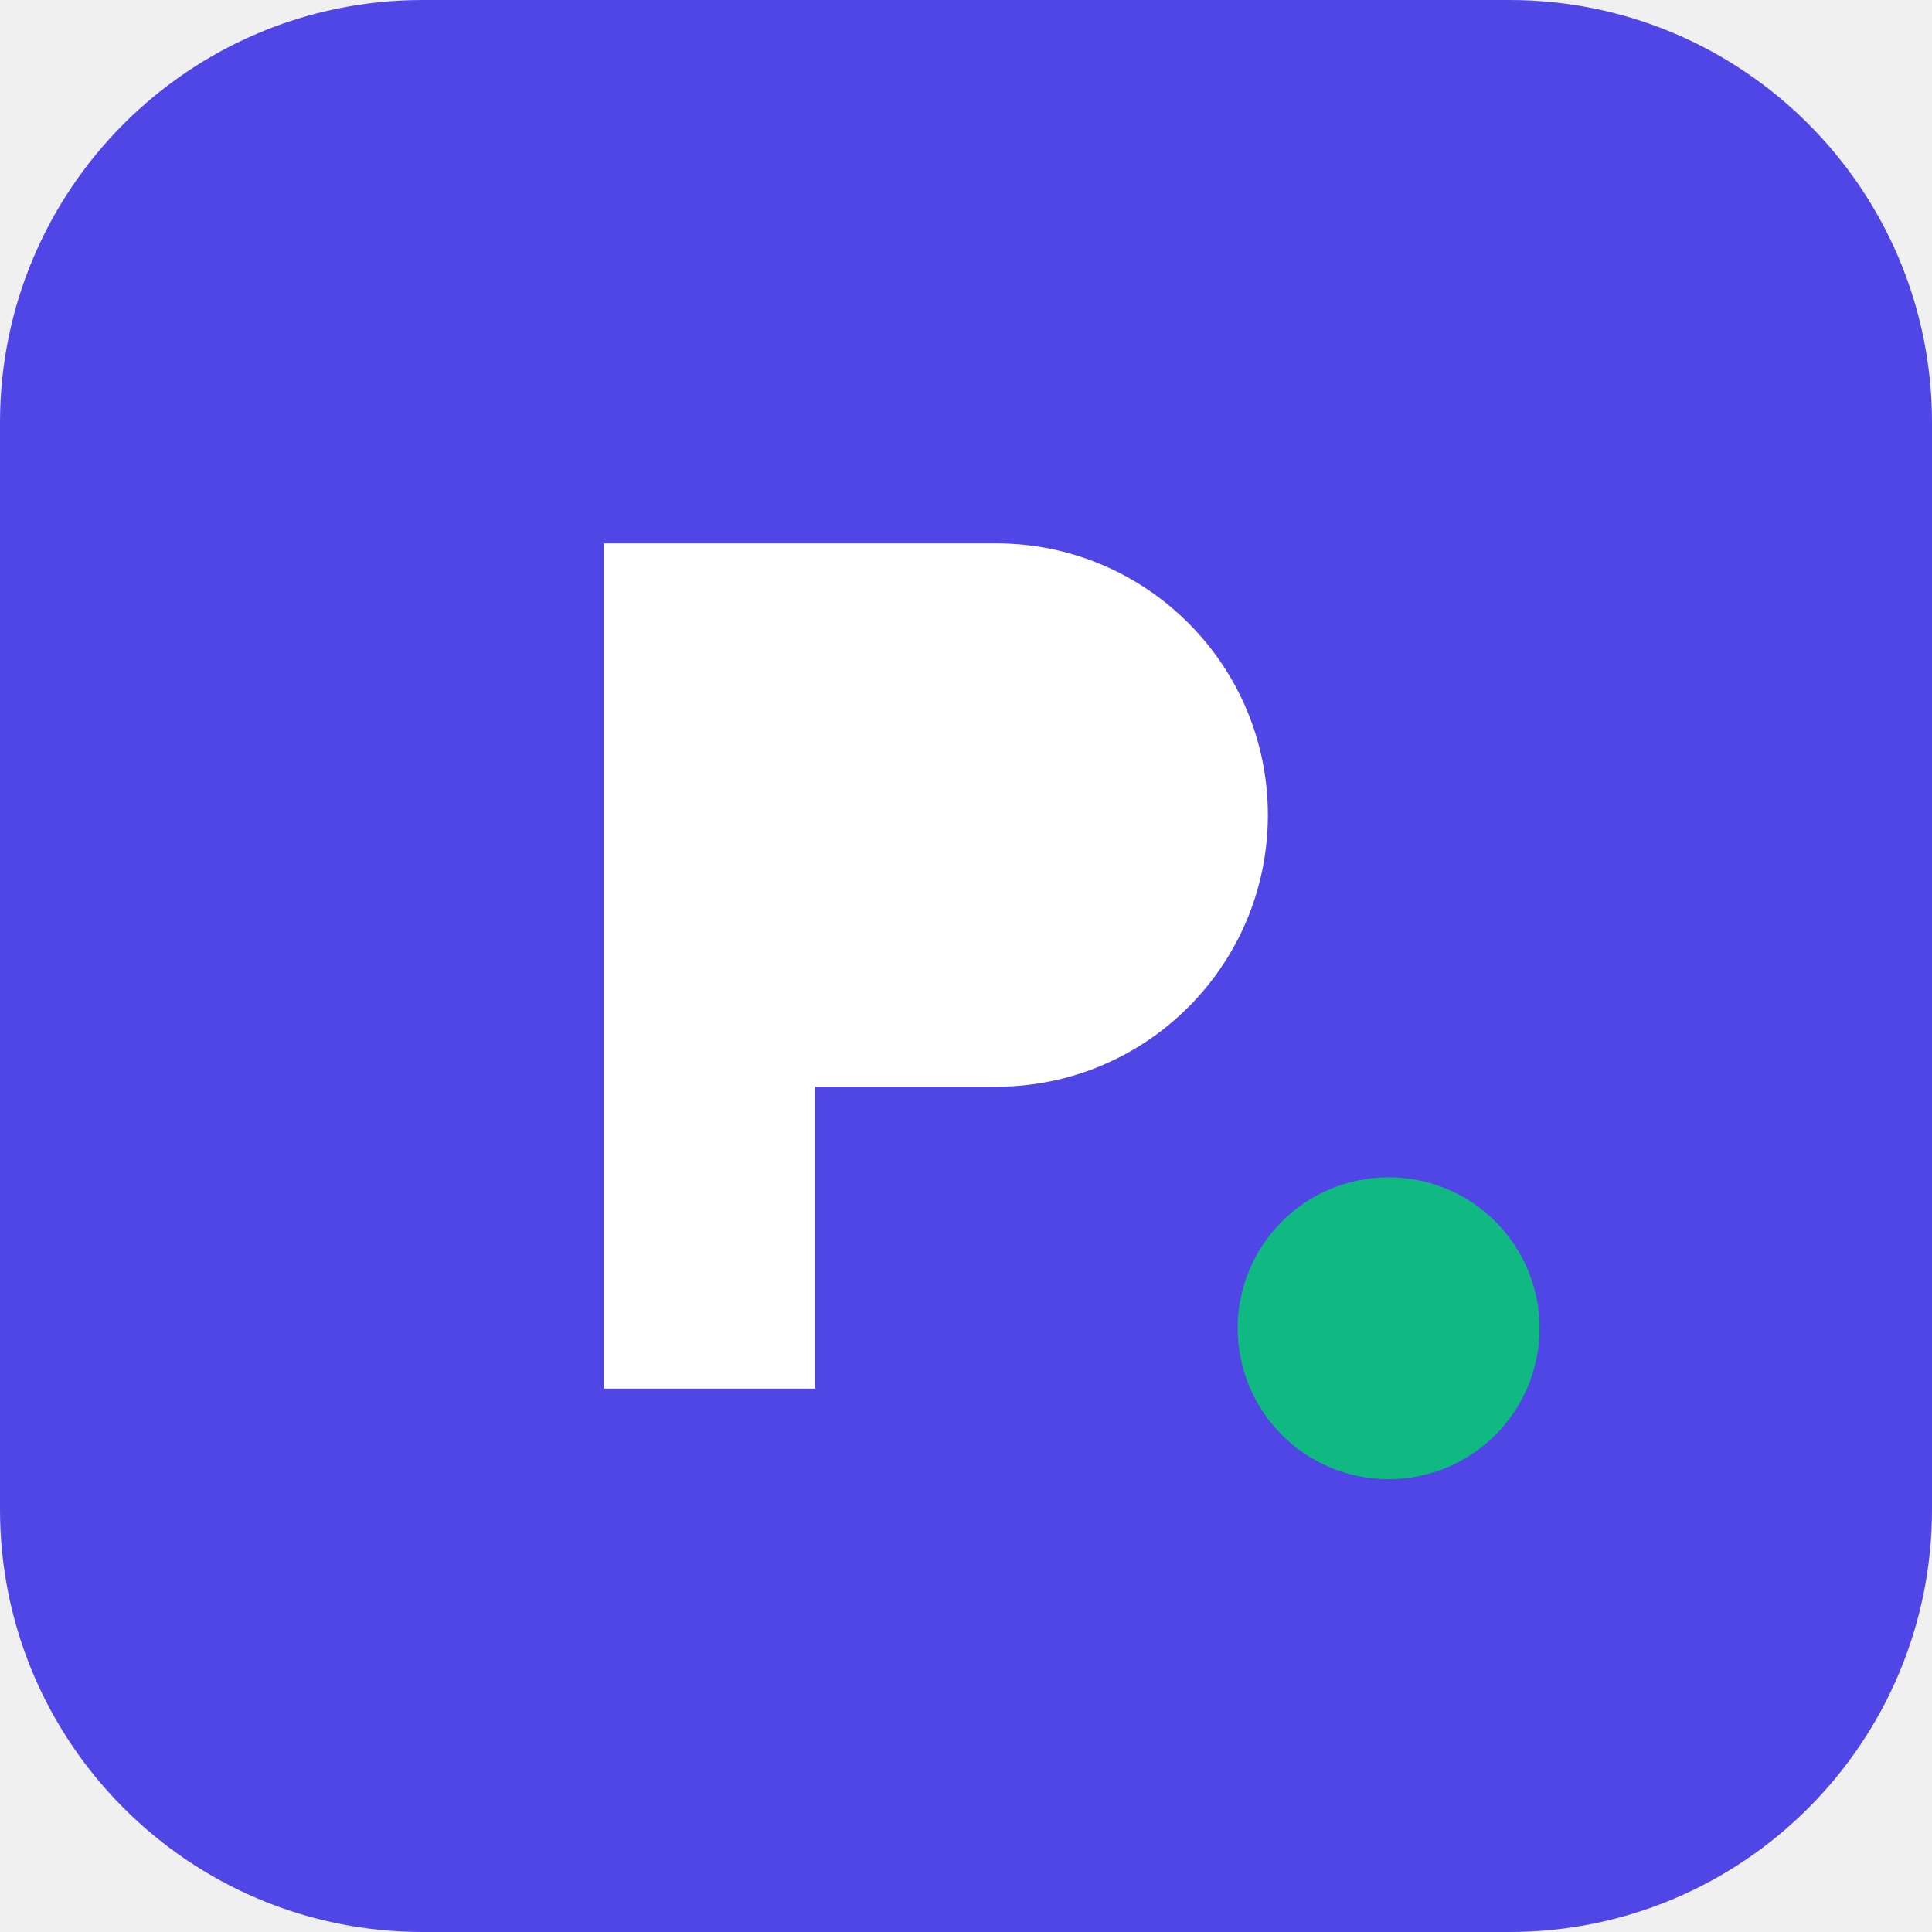
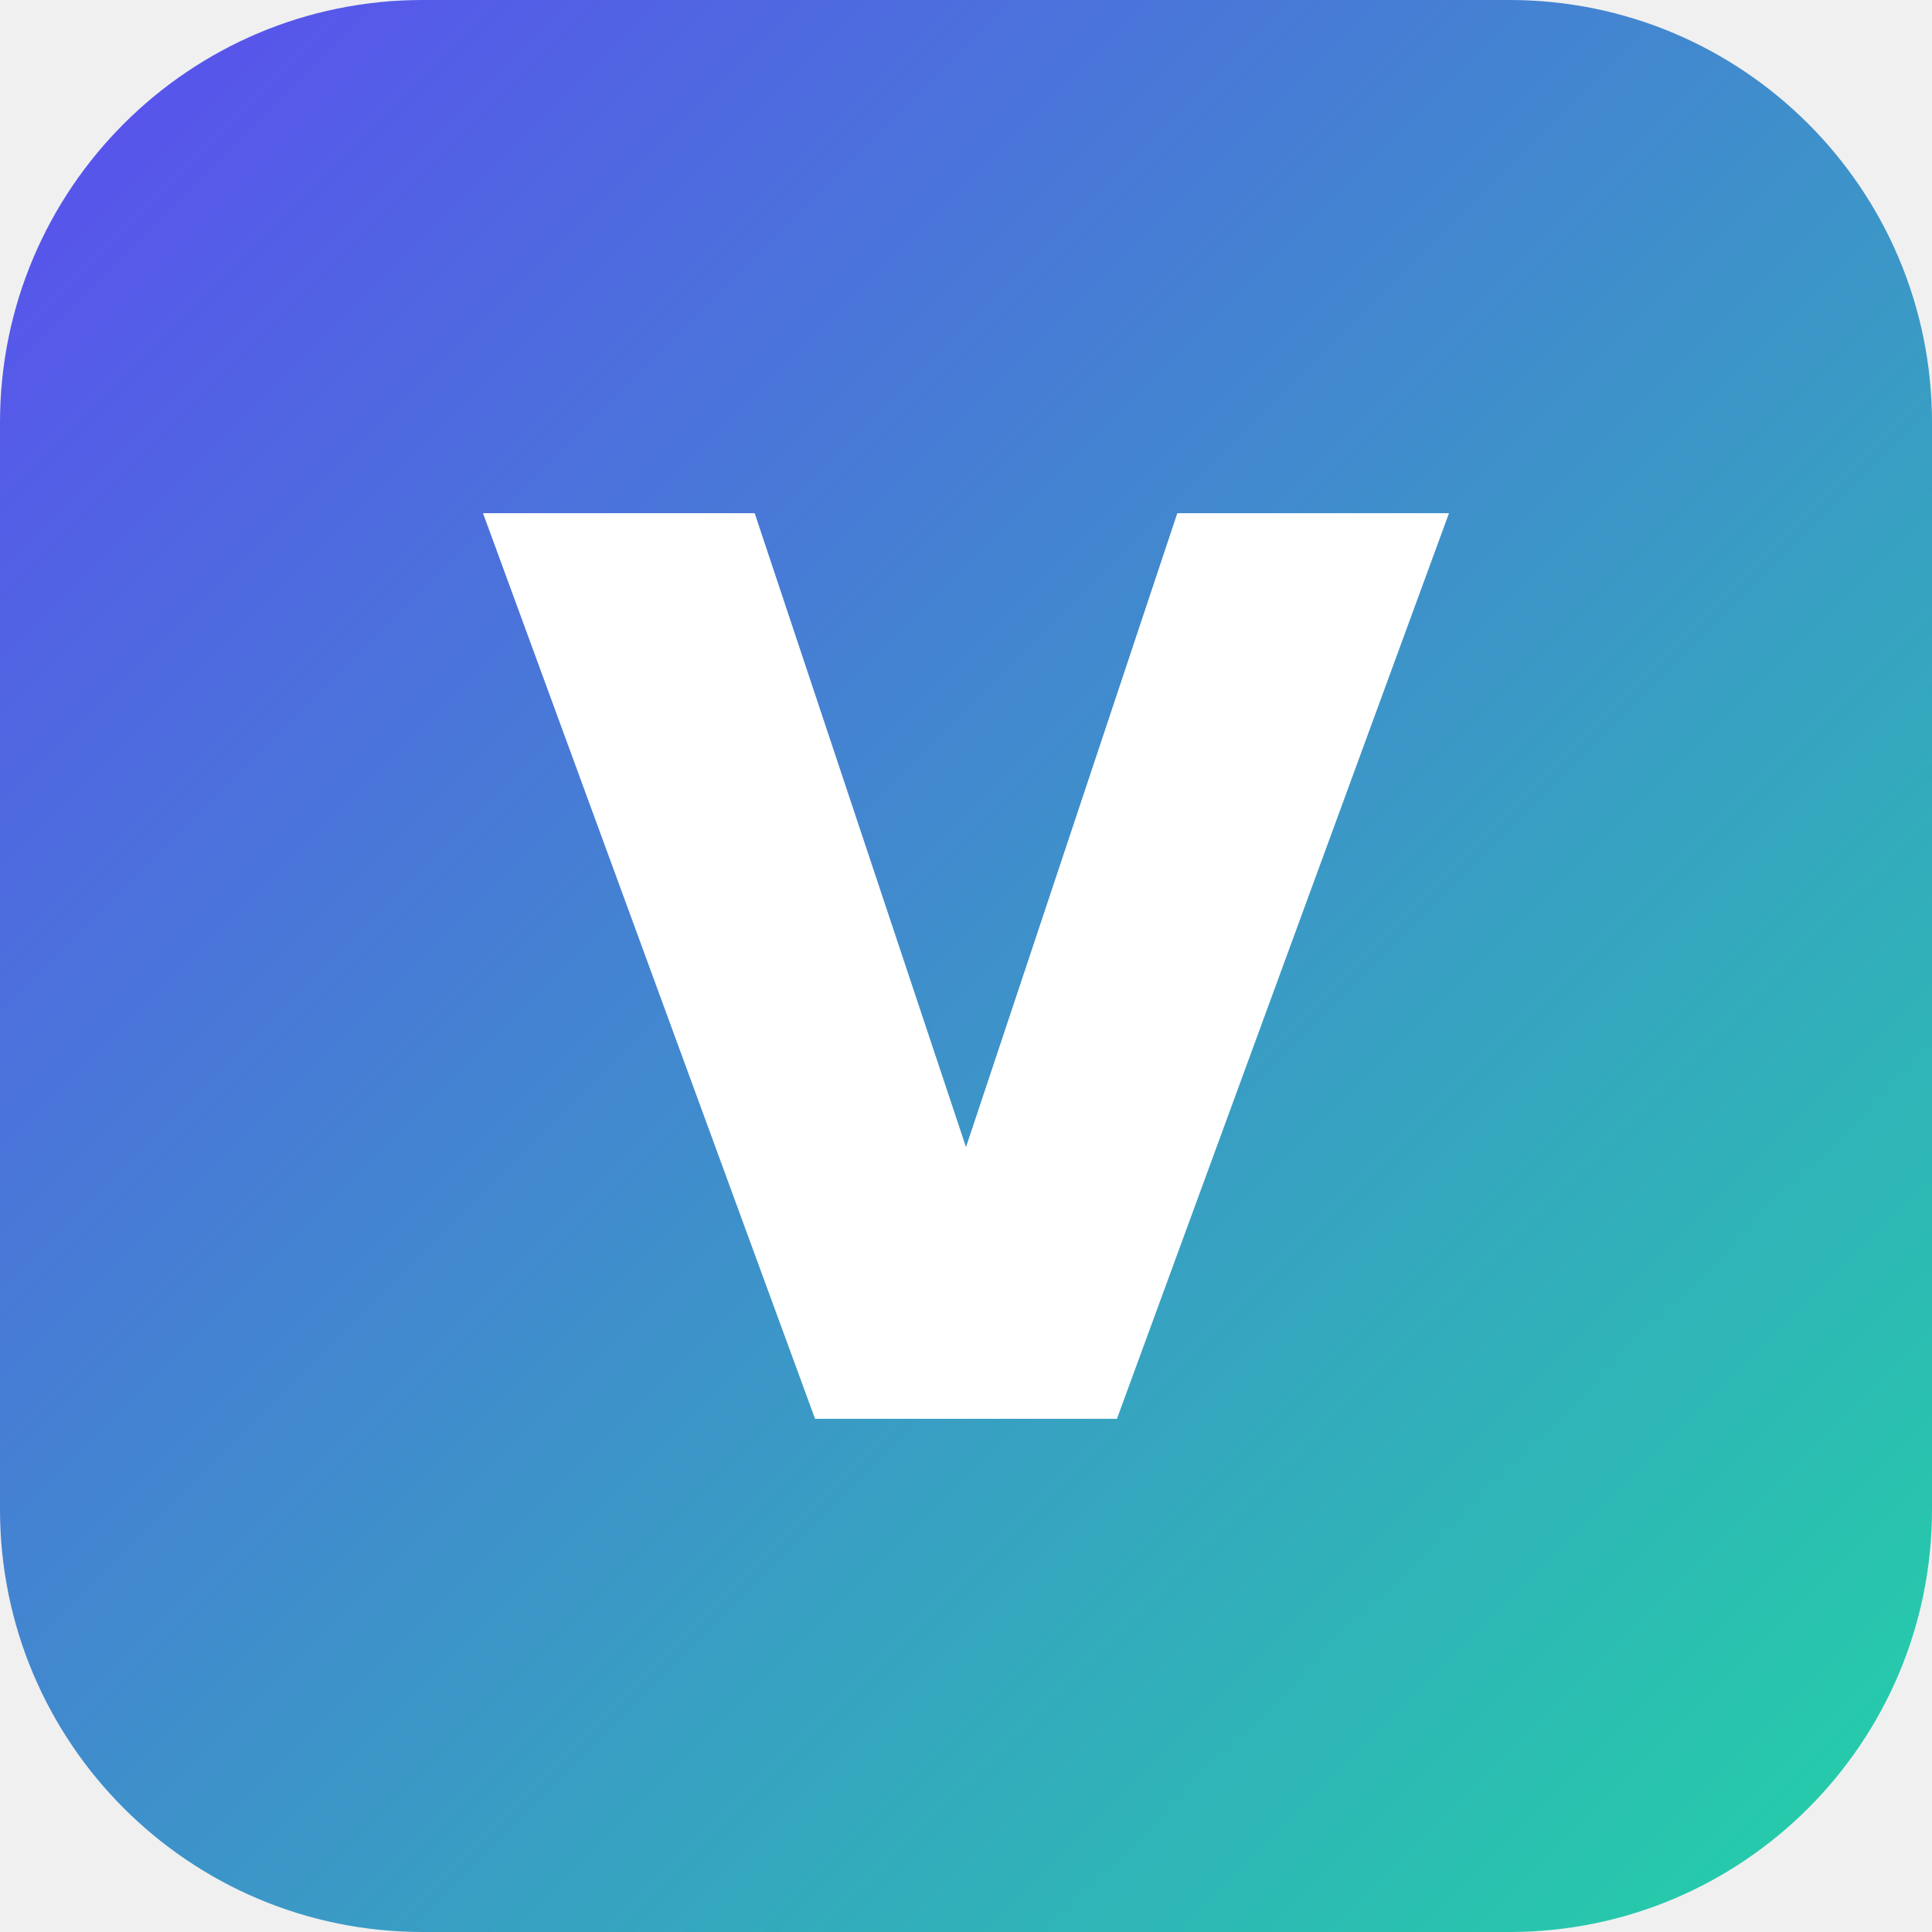
<svg xmlns="http://www.w3.org/2000/svg" viewBox="0 0 64 64">
-   <rect width="64" height="64" rx="14" fill="#4f46e5" />
-   <path d="M20 46V18h13a9 9 0 0 1 0 18h-6v10z" fill="#fff" />
-   <circle cx="46" cy="44" r="5" fill="#10b981" />
+   <defs>
+     <linearGradient id="g" x1="0" y1="0" x2="1" y2="1">
+       <stop offset="0" stop-color="#5b4cf0" />
+       <stop offset="1" stop-color="#22d3a6" />
+     </linearGradient>
+   </defs>
+   <rect width="64" height="64" rx="14" fill="url(#g)" />
+   <path d="M16 17h9l7 21 7-21h9L37 47H27z" fill="#fff" />
</svg>
